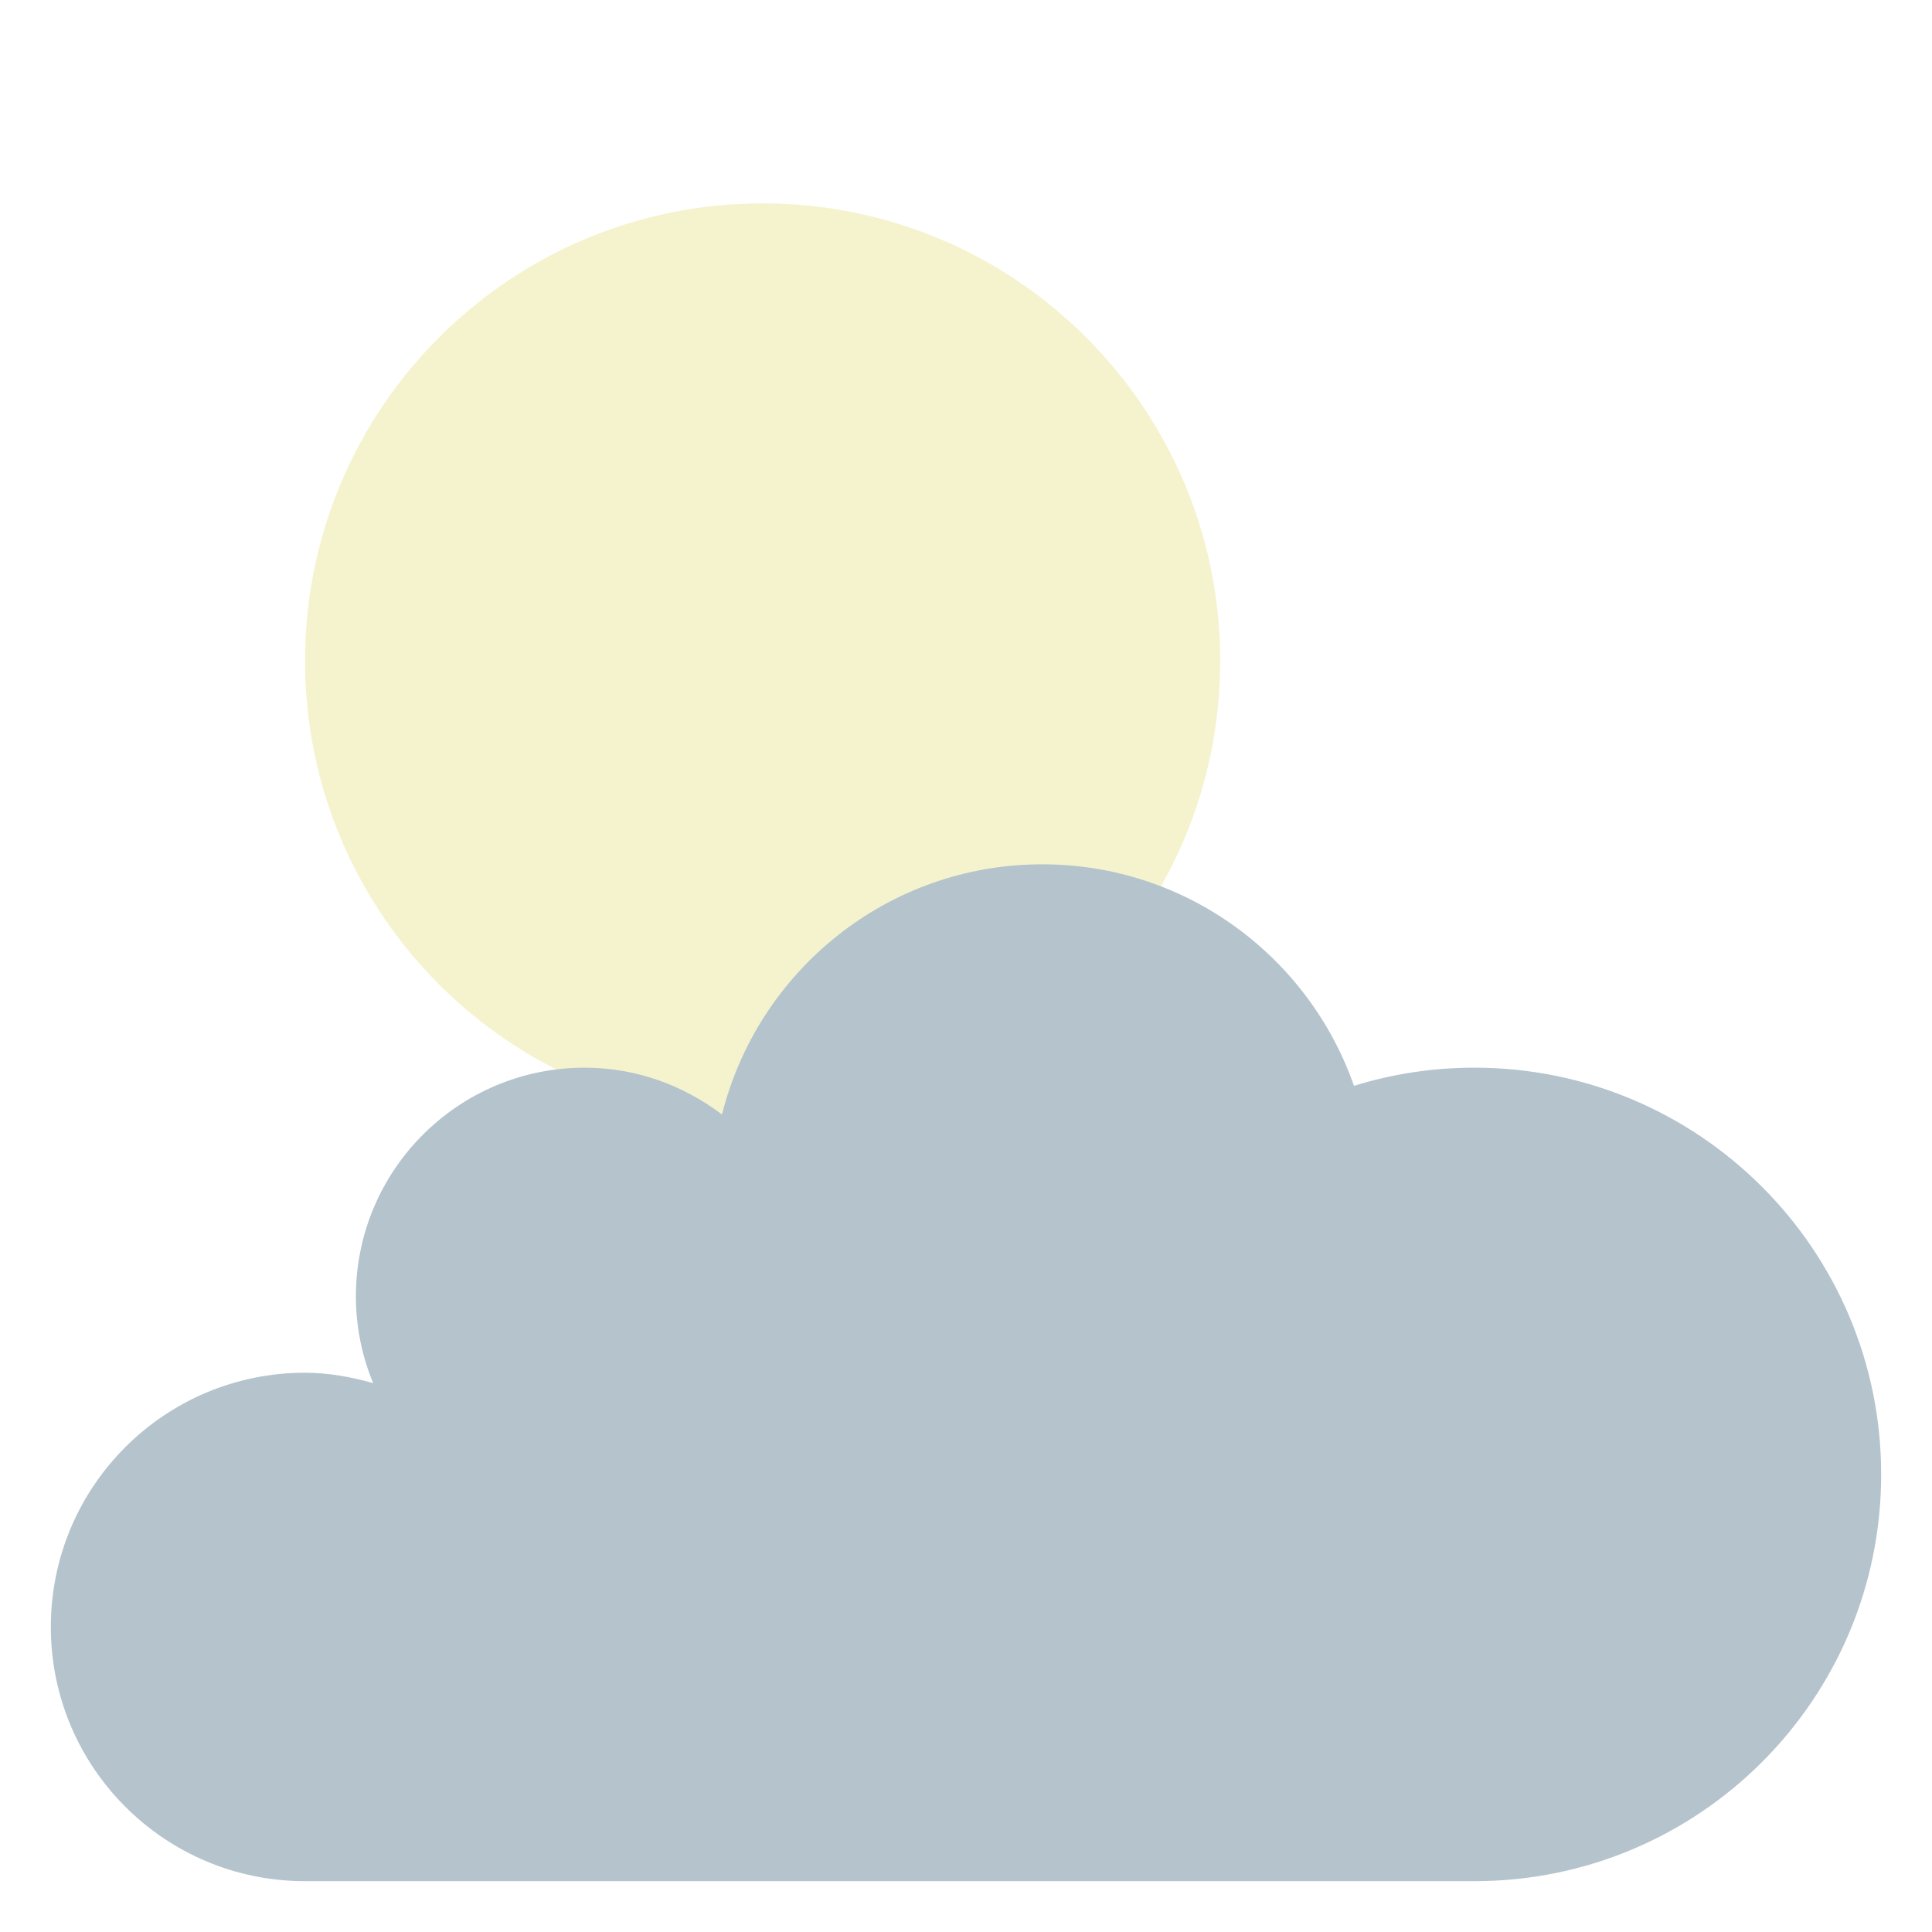
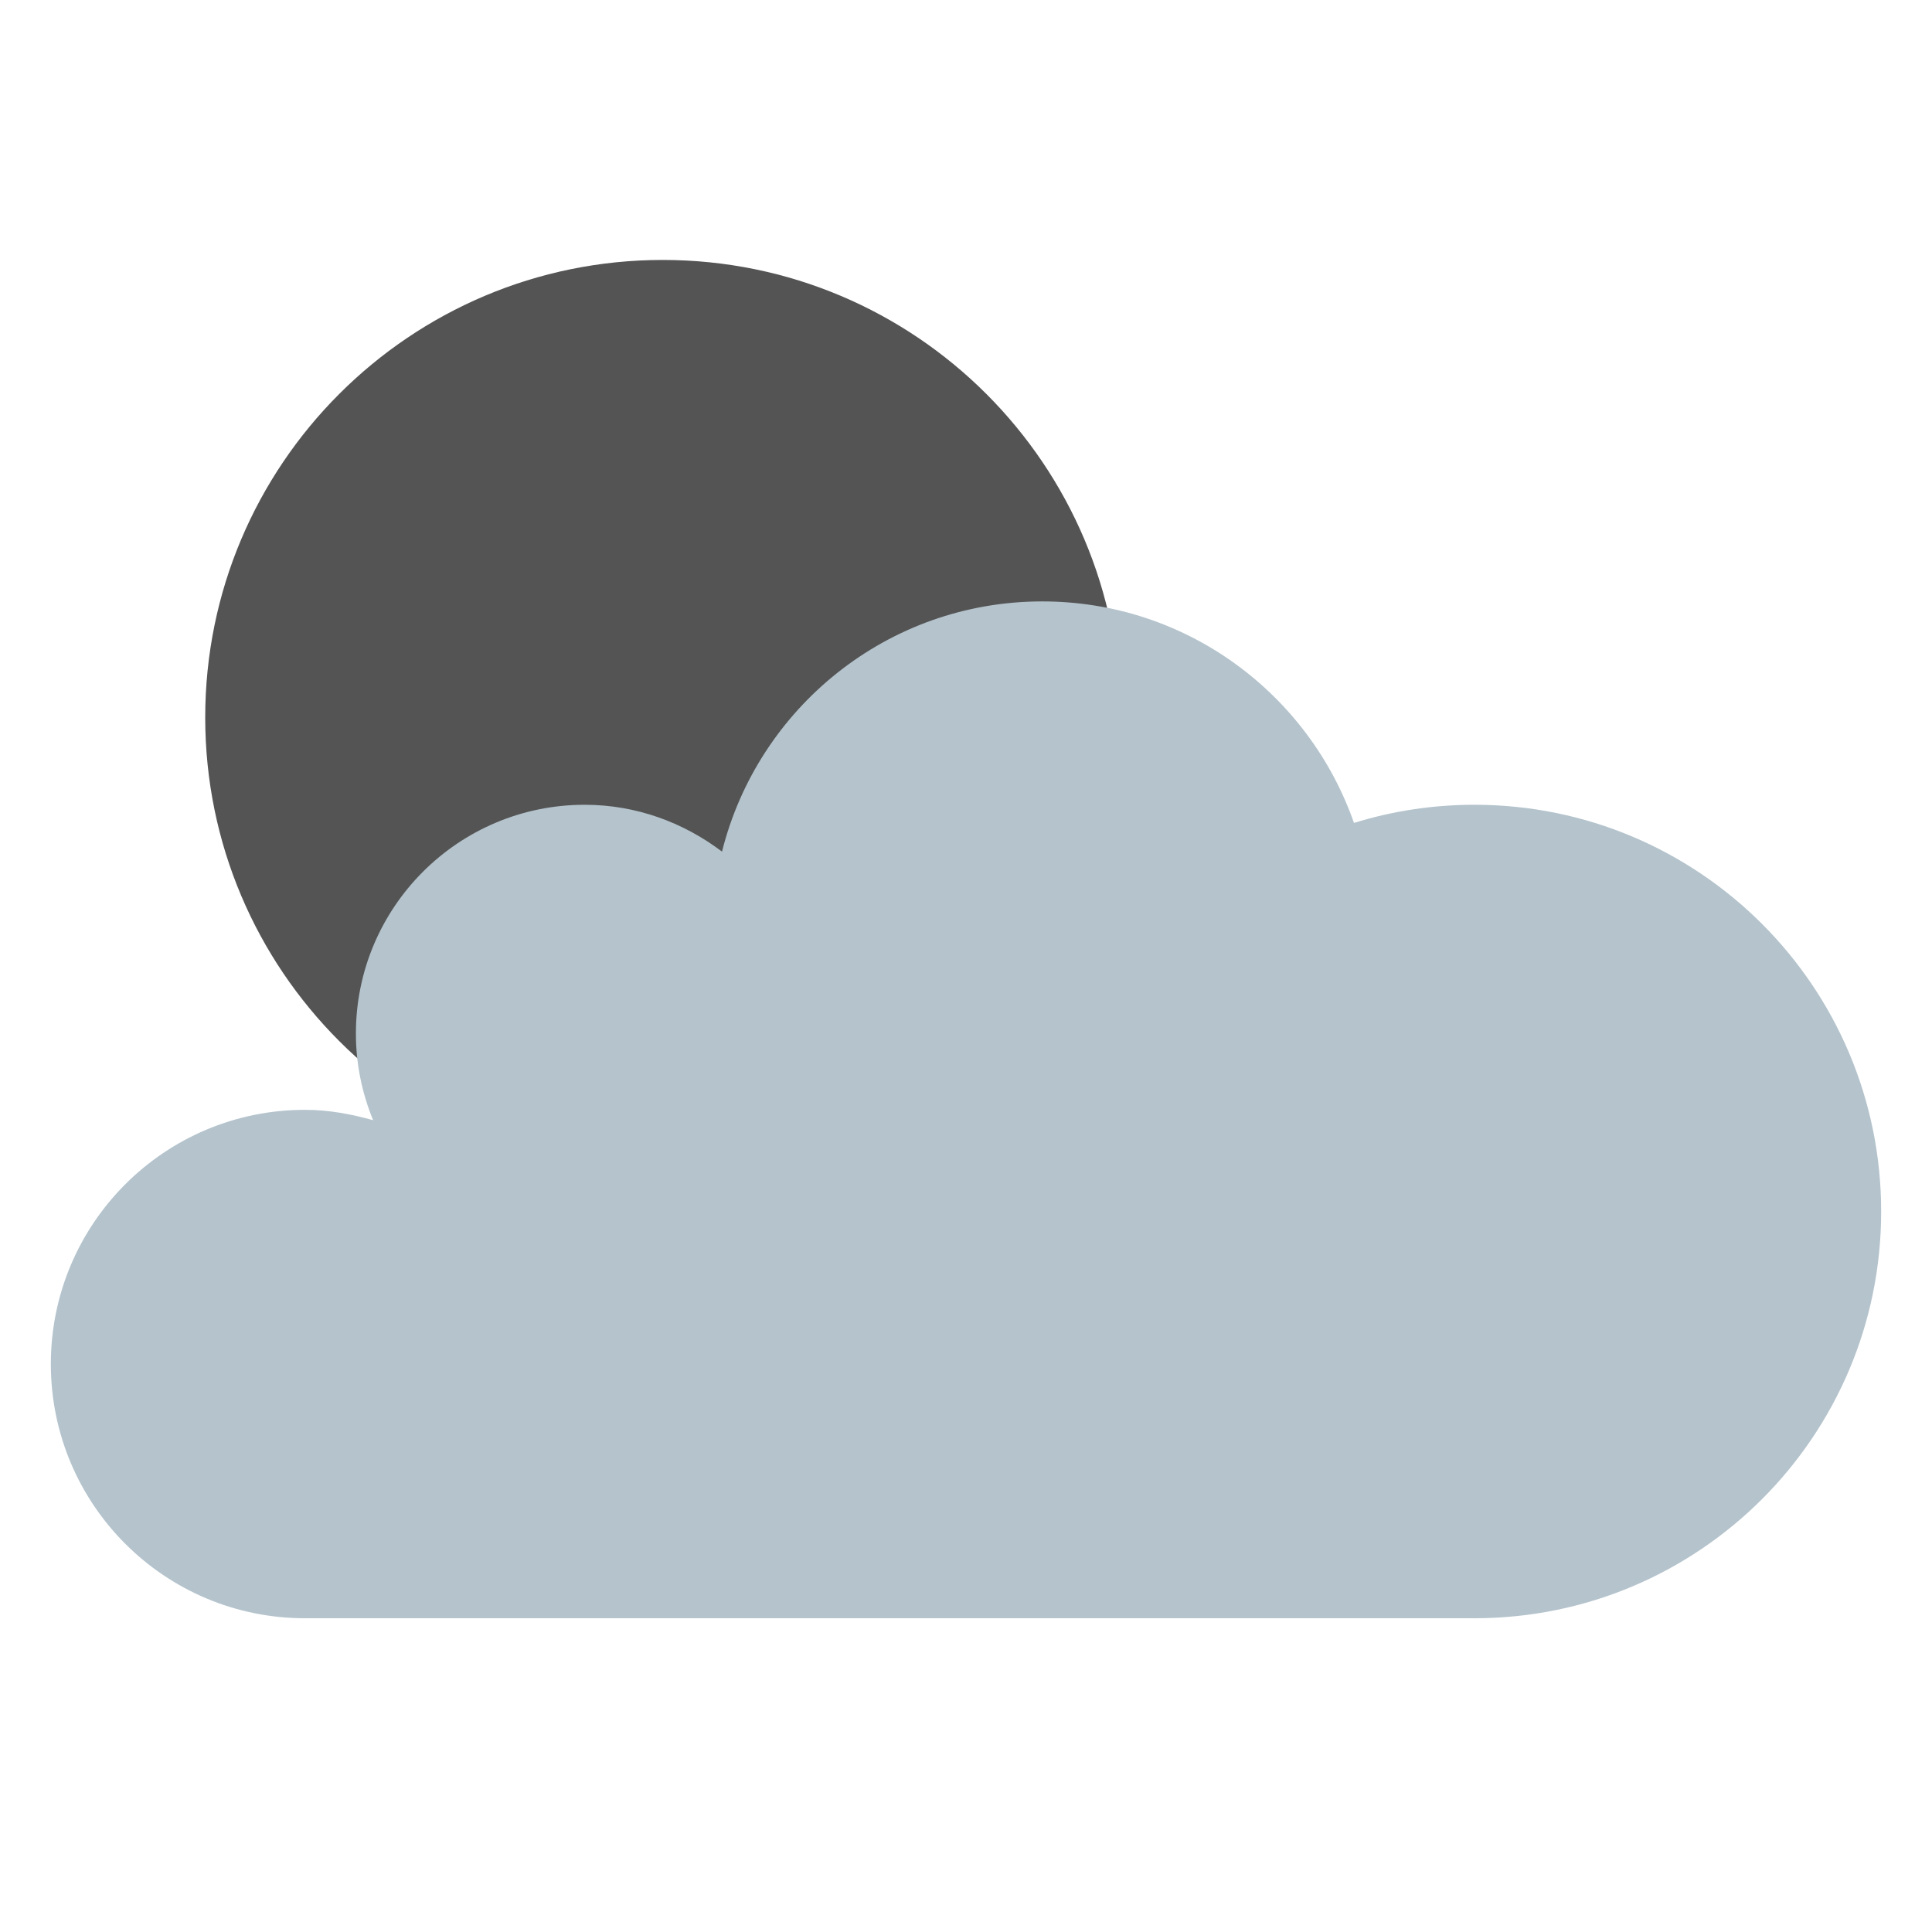
<svg xmlns="http://www.w3.org/2000/svg" version="1.1" viewBox="0 0 47.5 47.5" style="enable-background:new 0 0 47.5 47.5;" id="svg2" xml:space="preserve">
  <defs id="defs6">
    <clipPath id="clipPath18">
      <path d="M 0,38 38,38 38,0 0,0 0,38 z" id="path20" />
    </clipPath>
  </defs>
  <g transform="matrix(1.25,0,0,-1.25,0,47.5)" id="g12">
    <g id="g14">
      <g clip-path="url(#clipPath18)" id="g16">
-         <g transform="translate(24,25)" id="g42">
-           <path d="m 0,0 c 0,4.971 -4.029,9 -9,9 -4.971,0 -9,-4.029 -9,-9 0,-4.97 4.029,-9 9,-9 4.971,0 9,4.03 9,9" id="path44" style="fill:#f5f3ce;fill-opacity:1;fill-rule:nonzero;stroke:none" />
+         <g transform="translate(22.03629,23.88723)" id="g42" style="fill:#545454;fill-opacity:1">
+           <path d="m 0,0 c 0,4.971 -4.029,9 -9,9 -4.971,0 -9,-4.029 -9,-9 0,-4.97 4.029,-9 9,-9 4.971,0 9,4.03 9,9" id="path44" style="fill:#545454;fill-opacity:1;fill-rule:nonzero;stroke:none" />
        </g>
-         <g transform="translate(29,17)" id="g46">
-           <path d="M 0,0 C -0.825,0 -1.62,-0.125 -2.369,-0.357 -3.256,2.178 -5.662,4 -8.5,4 -11.544,4 -14.092,1.904 -14.799,-0.921 -15.553,-0.351 -16.481,0 -17.5,0 -19.985,0 -22,-2.015 -22,-4.5 c 0,-0.604 0.123,-1.178 0.339,-1.704 C -22.09,-6.085 -22.533,-6 -23,-6 c -2.762,0 -5,-2.238 -5,-5 0,-2.762 2.238,-5 5,-5 l 23,0 c 4.418,0 8,3.581 8,8 0,4.418 -3.582,8 -8,8" id="path48" style="fill:#b4c3cc;fill-opacity:1;fill-rule:nonzero;stroke:none" />
+         <g transform="translate(29,22.1711)" id="g46">
+           <path d="M 0,0 C -0.825,0 -1.62,-0.125 -2.369,-0.357 -3.256,2.178 -5.662,4 -8.5,4 -11.544,4 -14.092,1.904 -14.799,-0.921 -15.553,-0.351 -16.481,0 -17.5,0 -19.985,0 -22,-2.015 -22,-4.5 c 0,-0.604 0.123,-1.178 0.339,-1.704 C -22.09,-6.085 -22.533,-6 -23,-6 c -2.762,0 -5,-2.238 -5,-5 0,-2.762 2.238,-5 5,-5 H 0 c 4.418,0 8,3.581 8,8 0,4.418 -3.582,8 -8,8" id="path48" style="fill:#b4c3cc;fill-opacity:1;fill-rule:nonzero;stroke:none" />
        </g>
      </g>
    </g>
  </g>
</svg>
